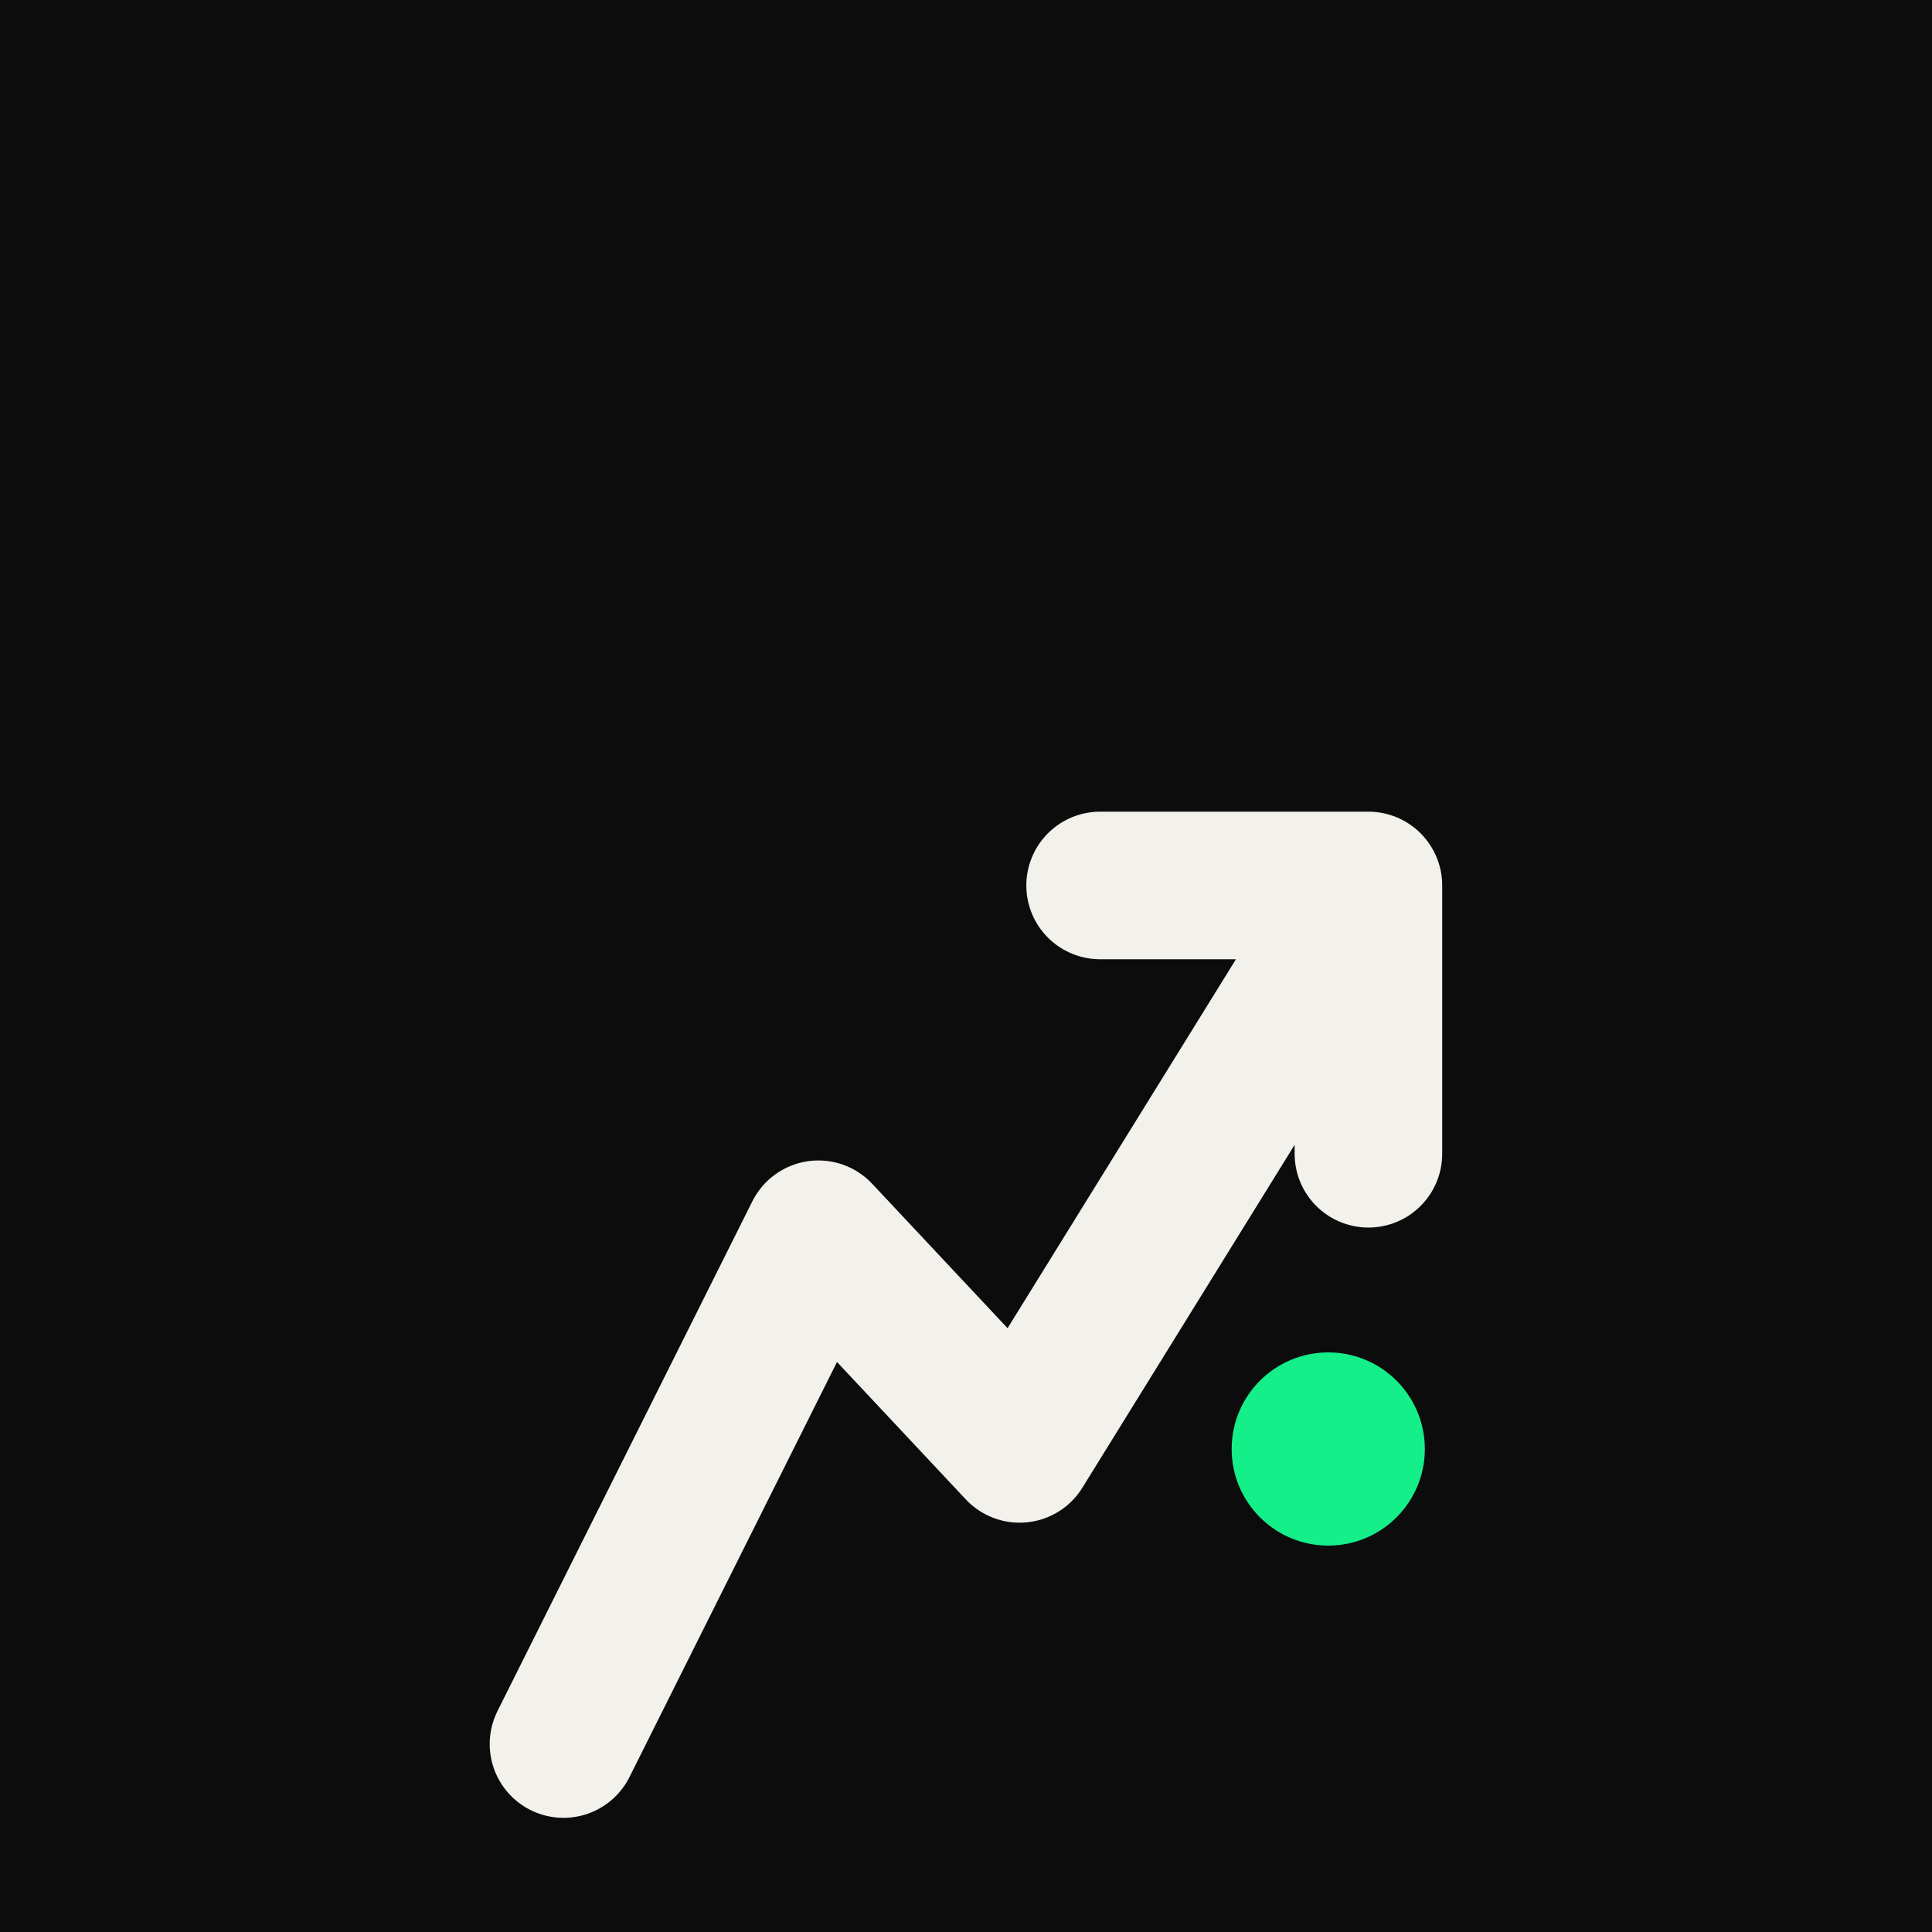
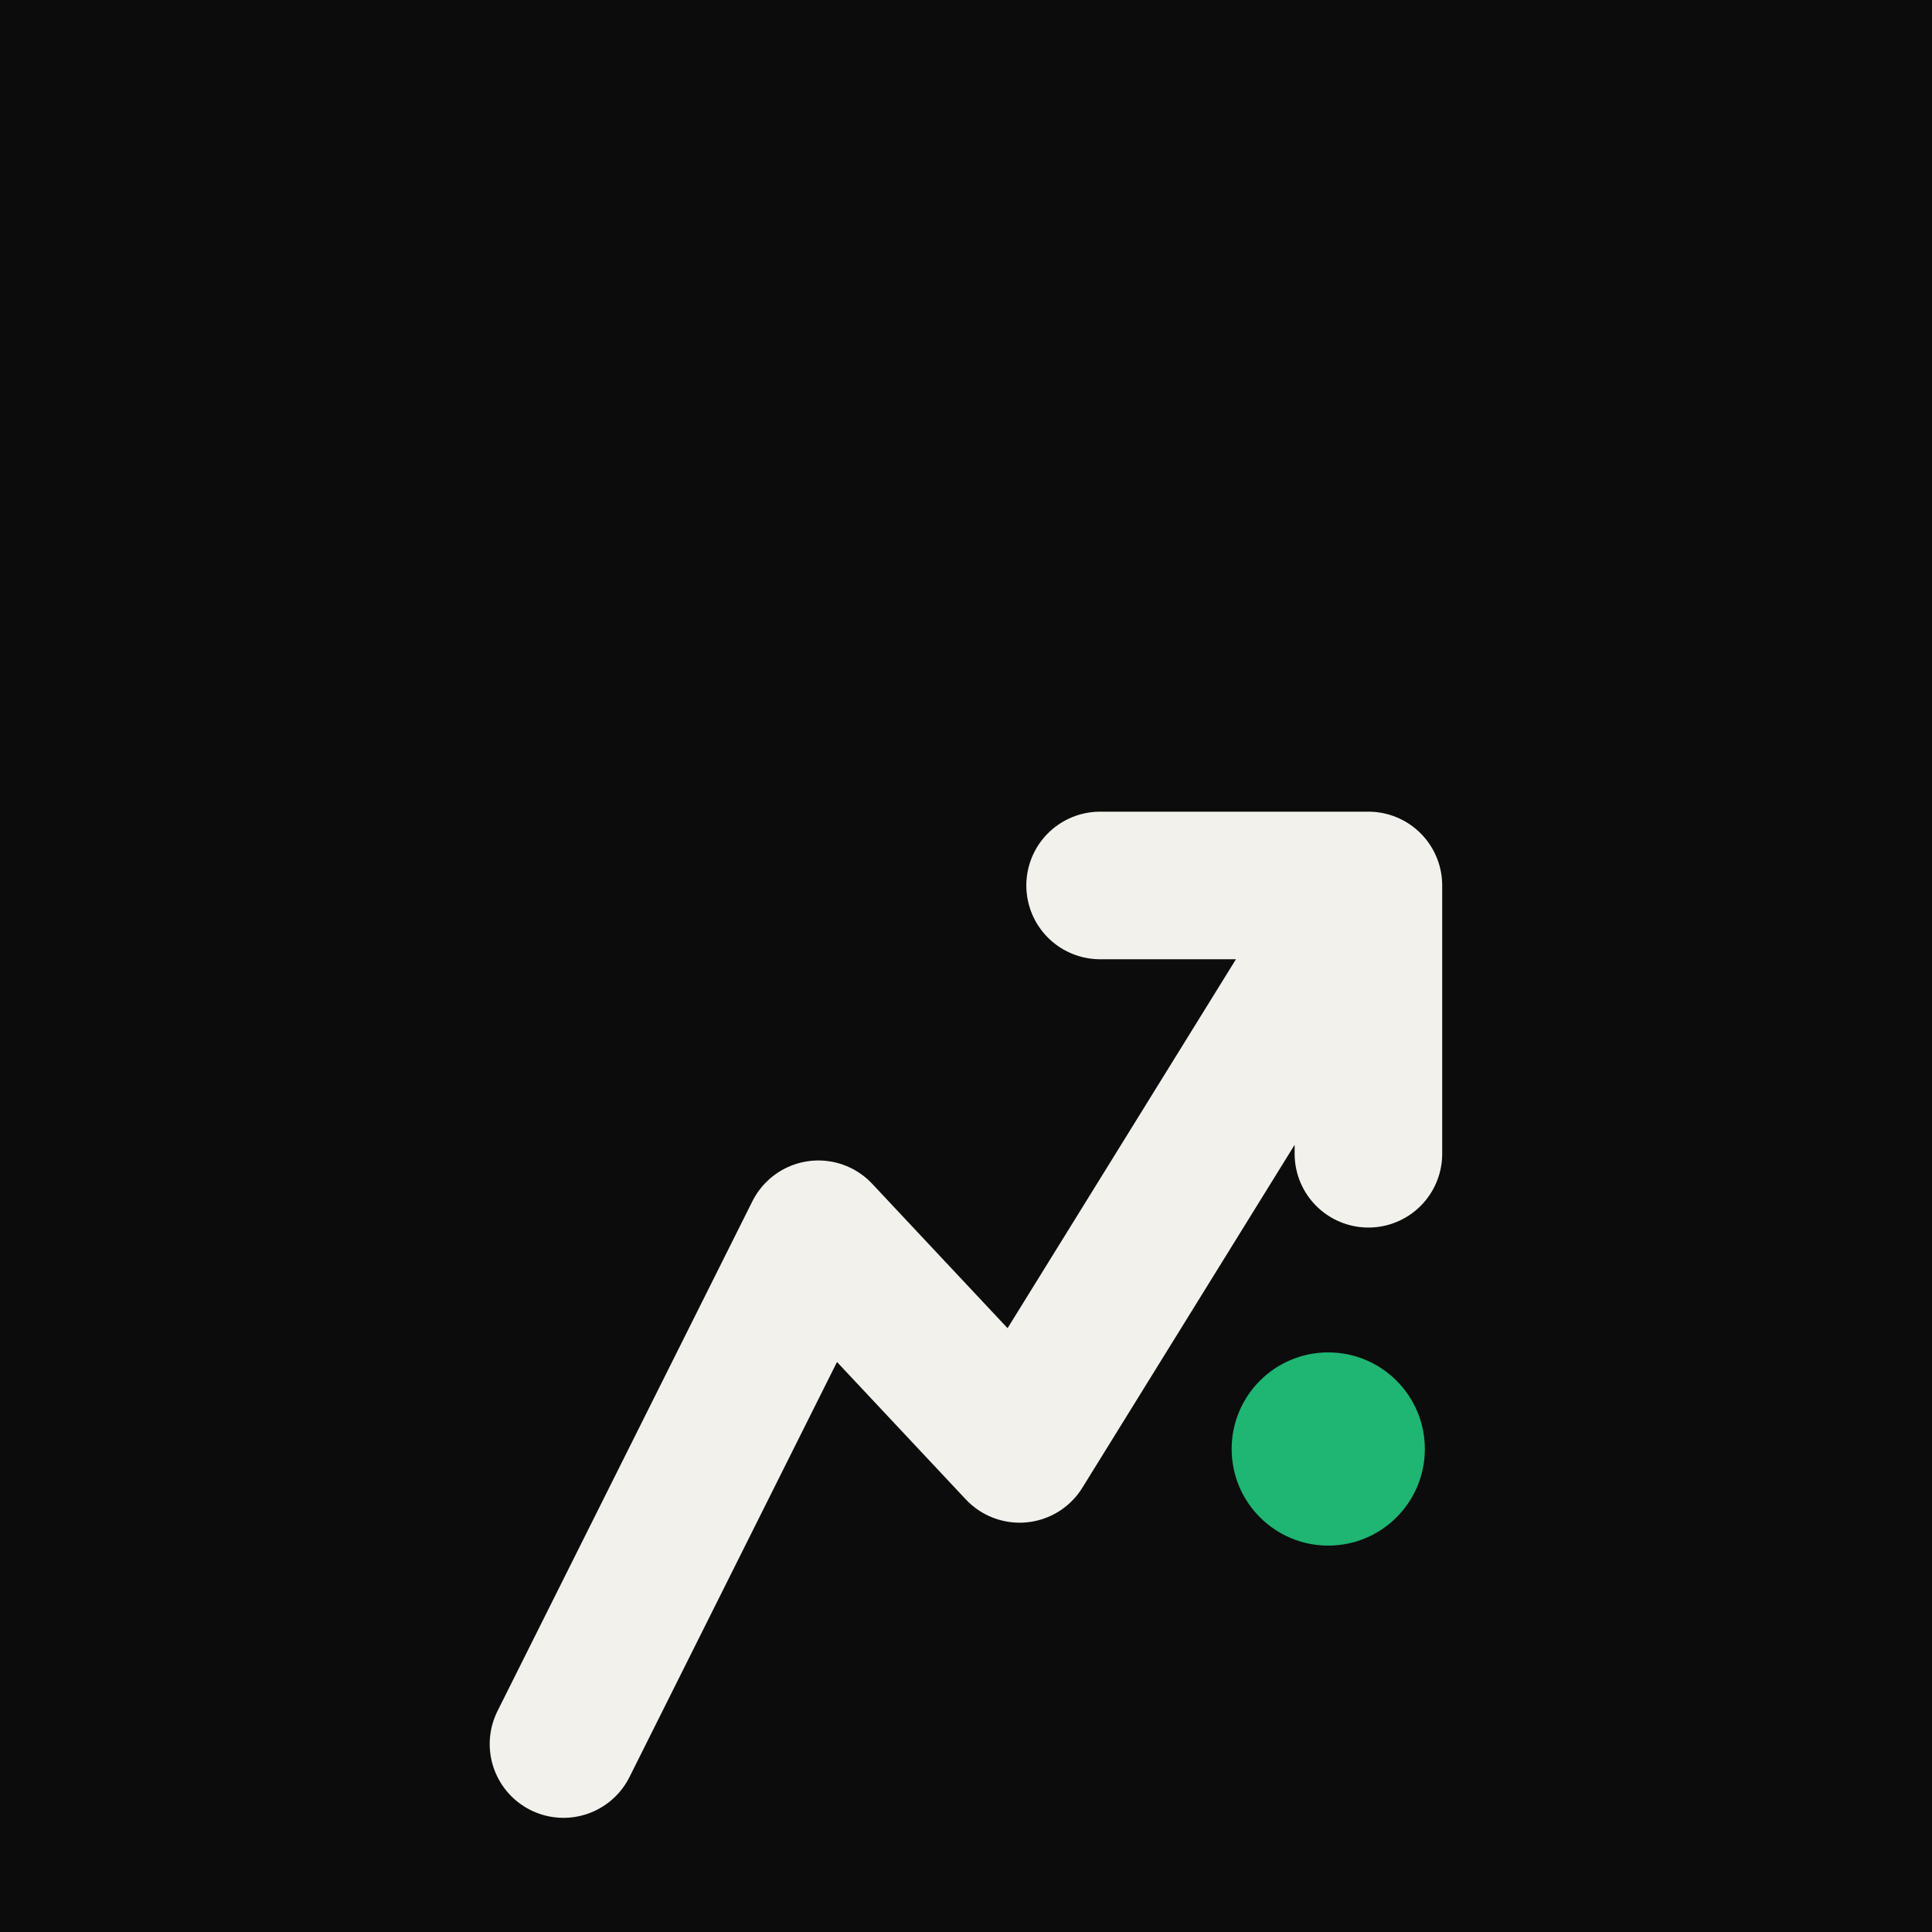
<svg xmlns="http://www.w3.org/2000/svg" viewBox="0 0 32 32">
  <rect width="32" height="32" fill="#0c0c0c" />
  <g transform="translate(8, 8) scale(2.222)" fill="none" stroke="#f3f1ec" stroke-width="1.1" stroke-linecap="round" stroke-linejoin="round">
    <path d="M0.6,9.4 L2.5,5.6 L4.0,7.2 L6.6,3.0 L4.6,3.0 M6.6,3.0 L6.6,5.0" />
  </g>
-   <circle cx="22" cy="24" r="1.6" fill="#15ef89" />
+   <circle cx="22" cy="24" r="1.6" fill="#1fb573" />
</svg>
